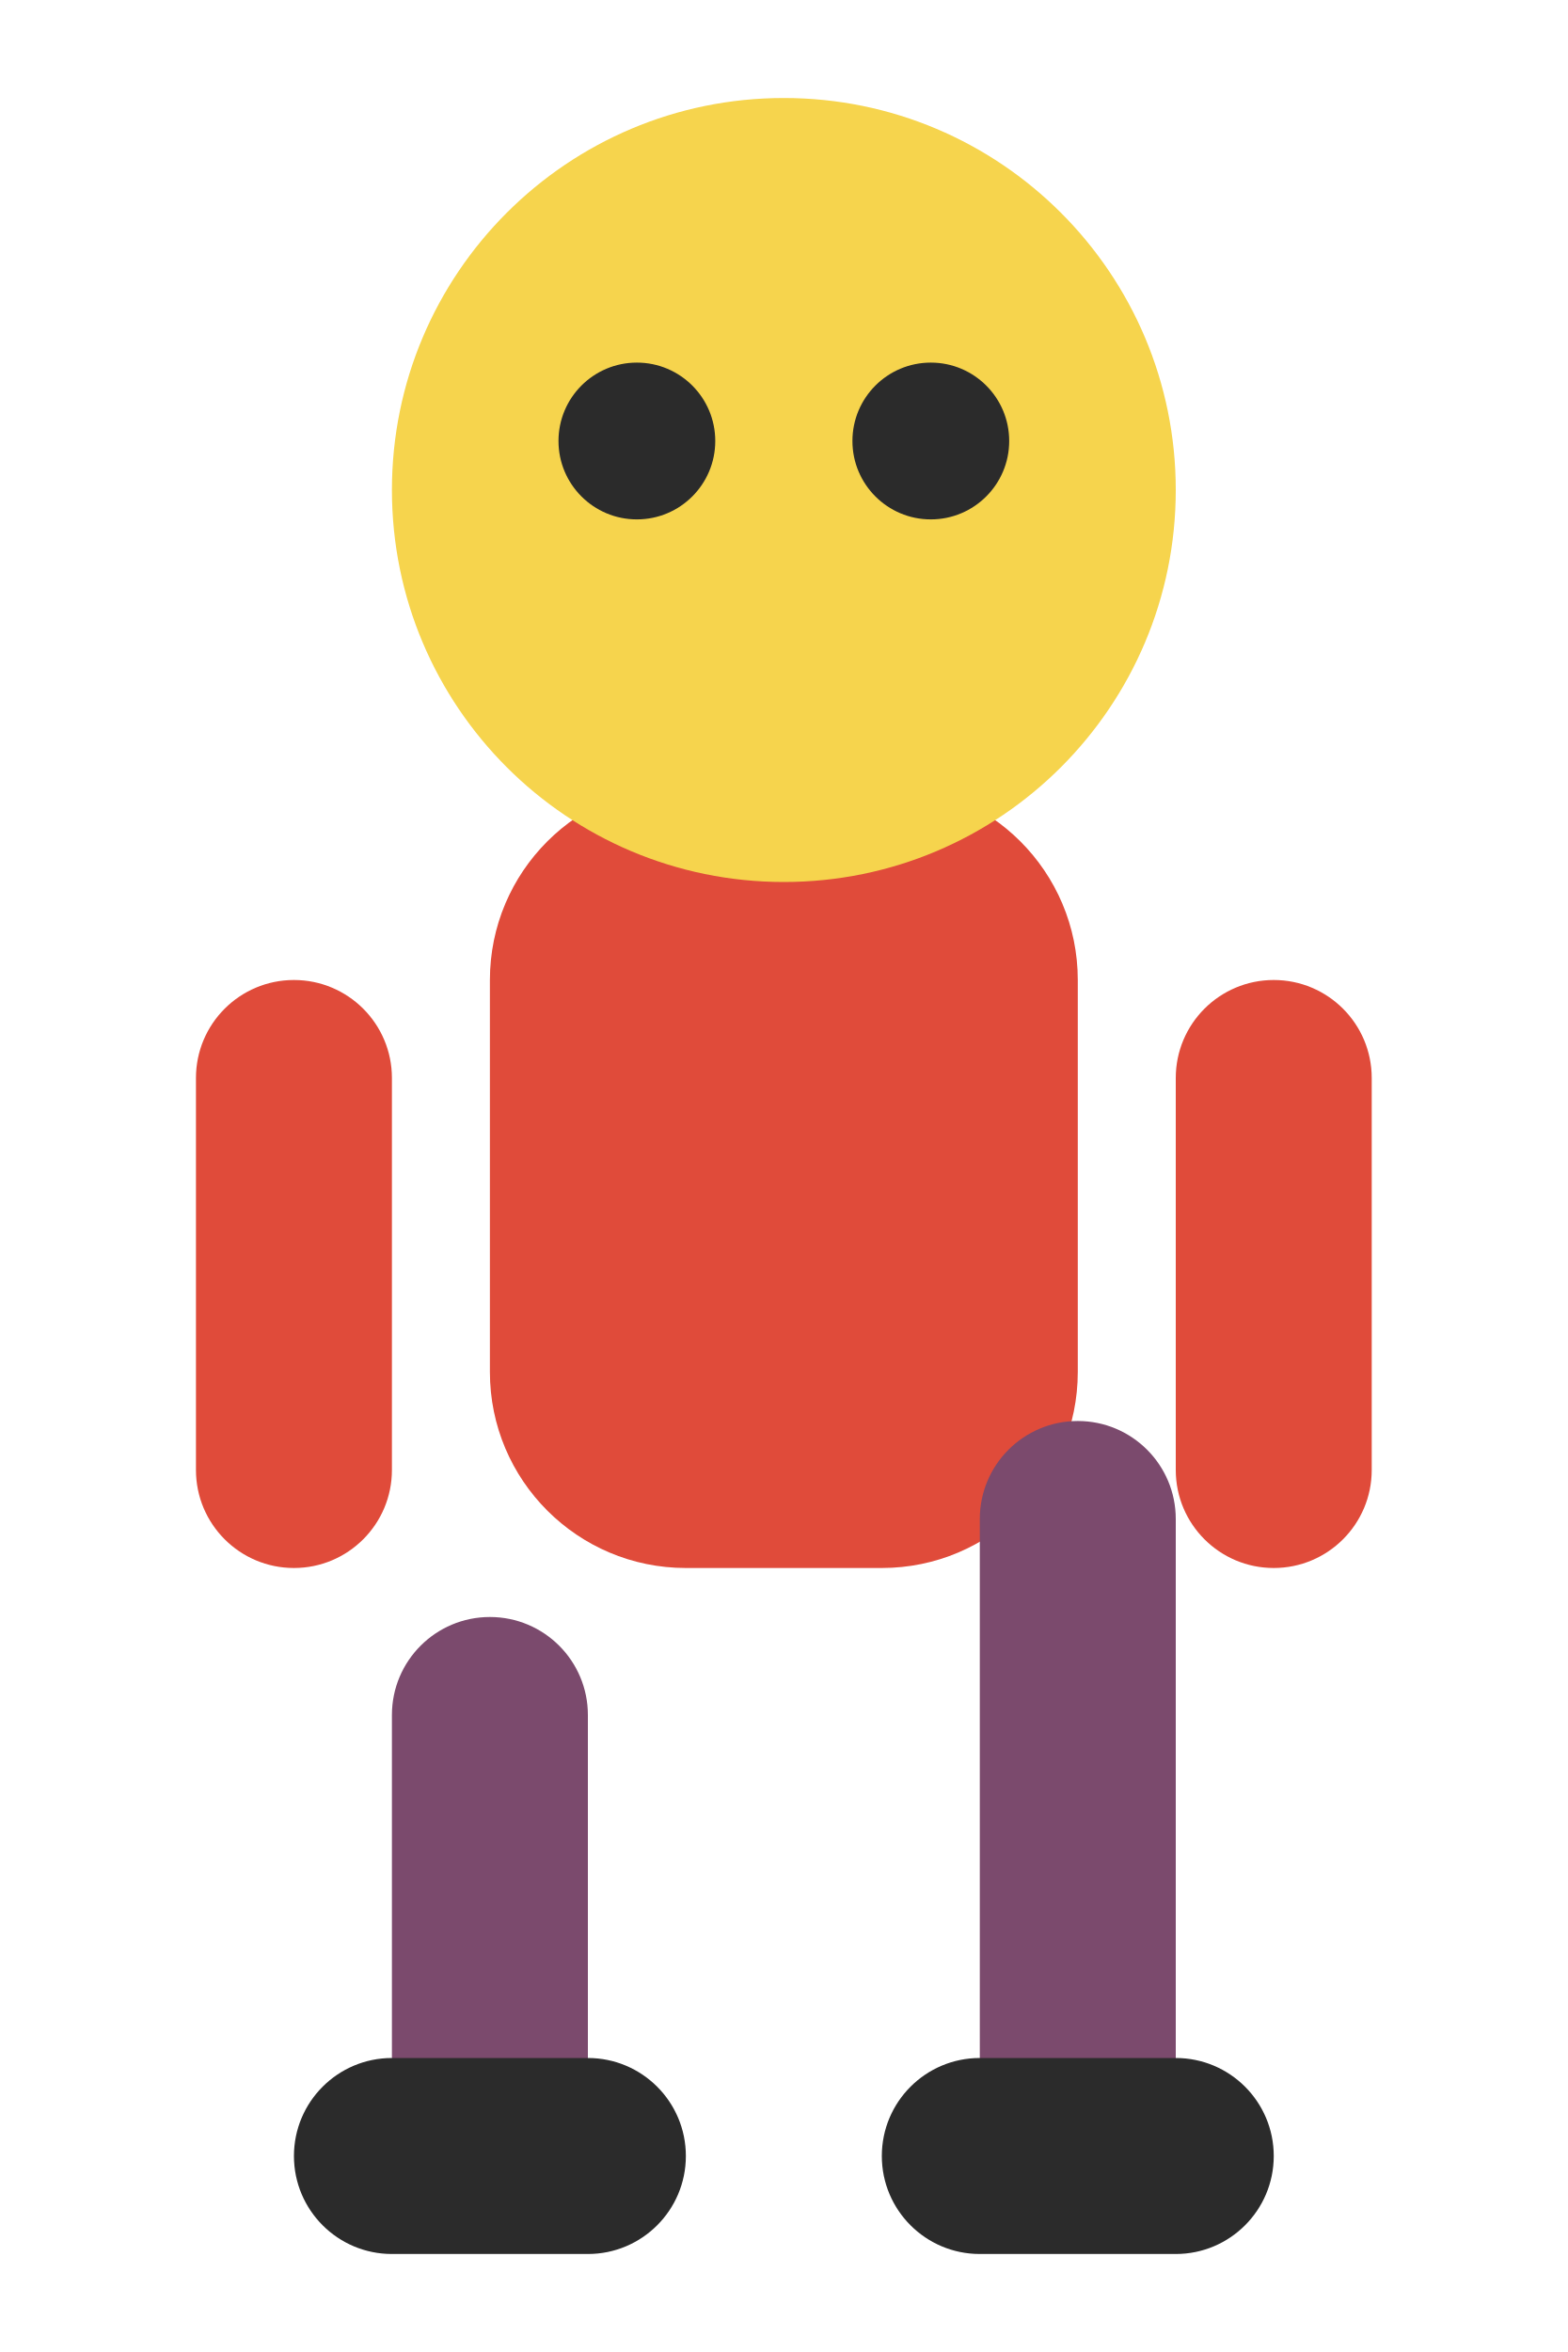
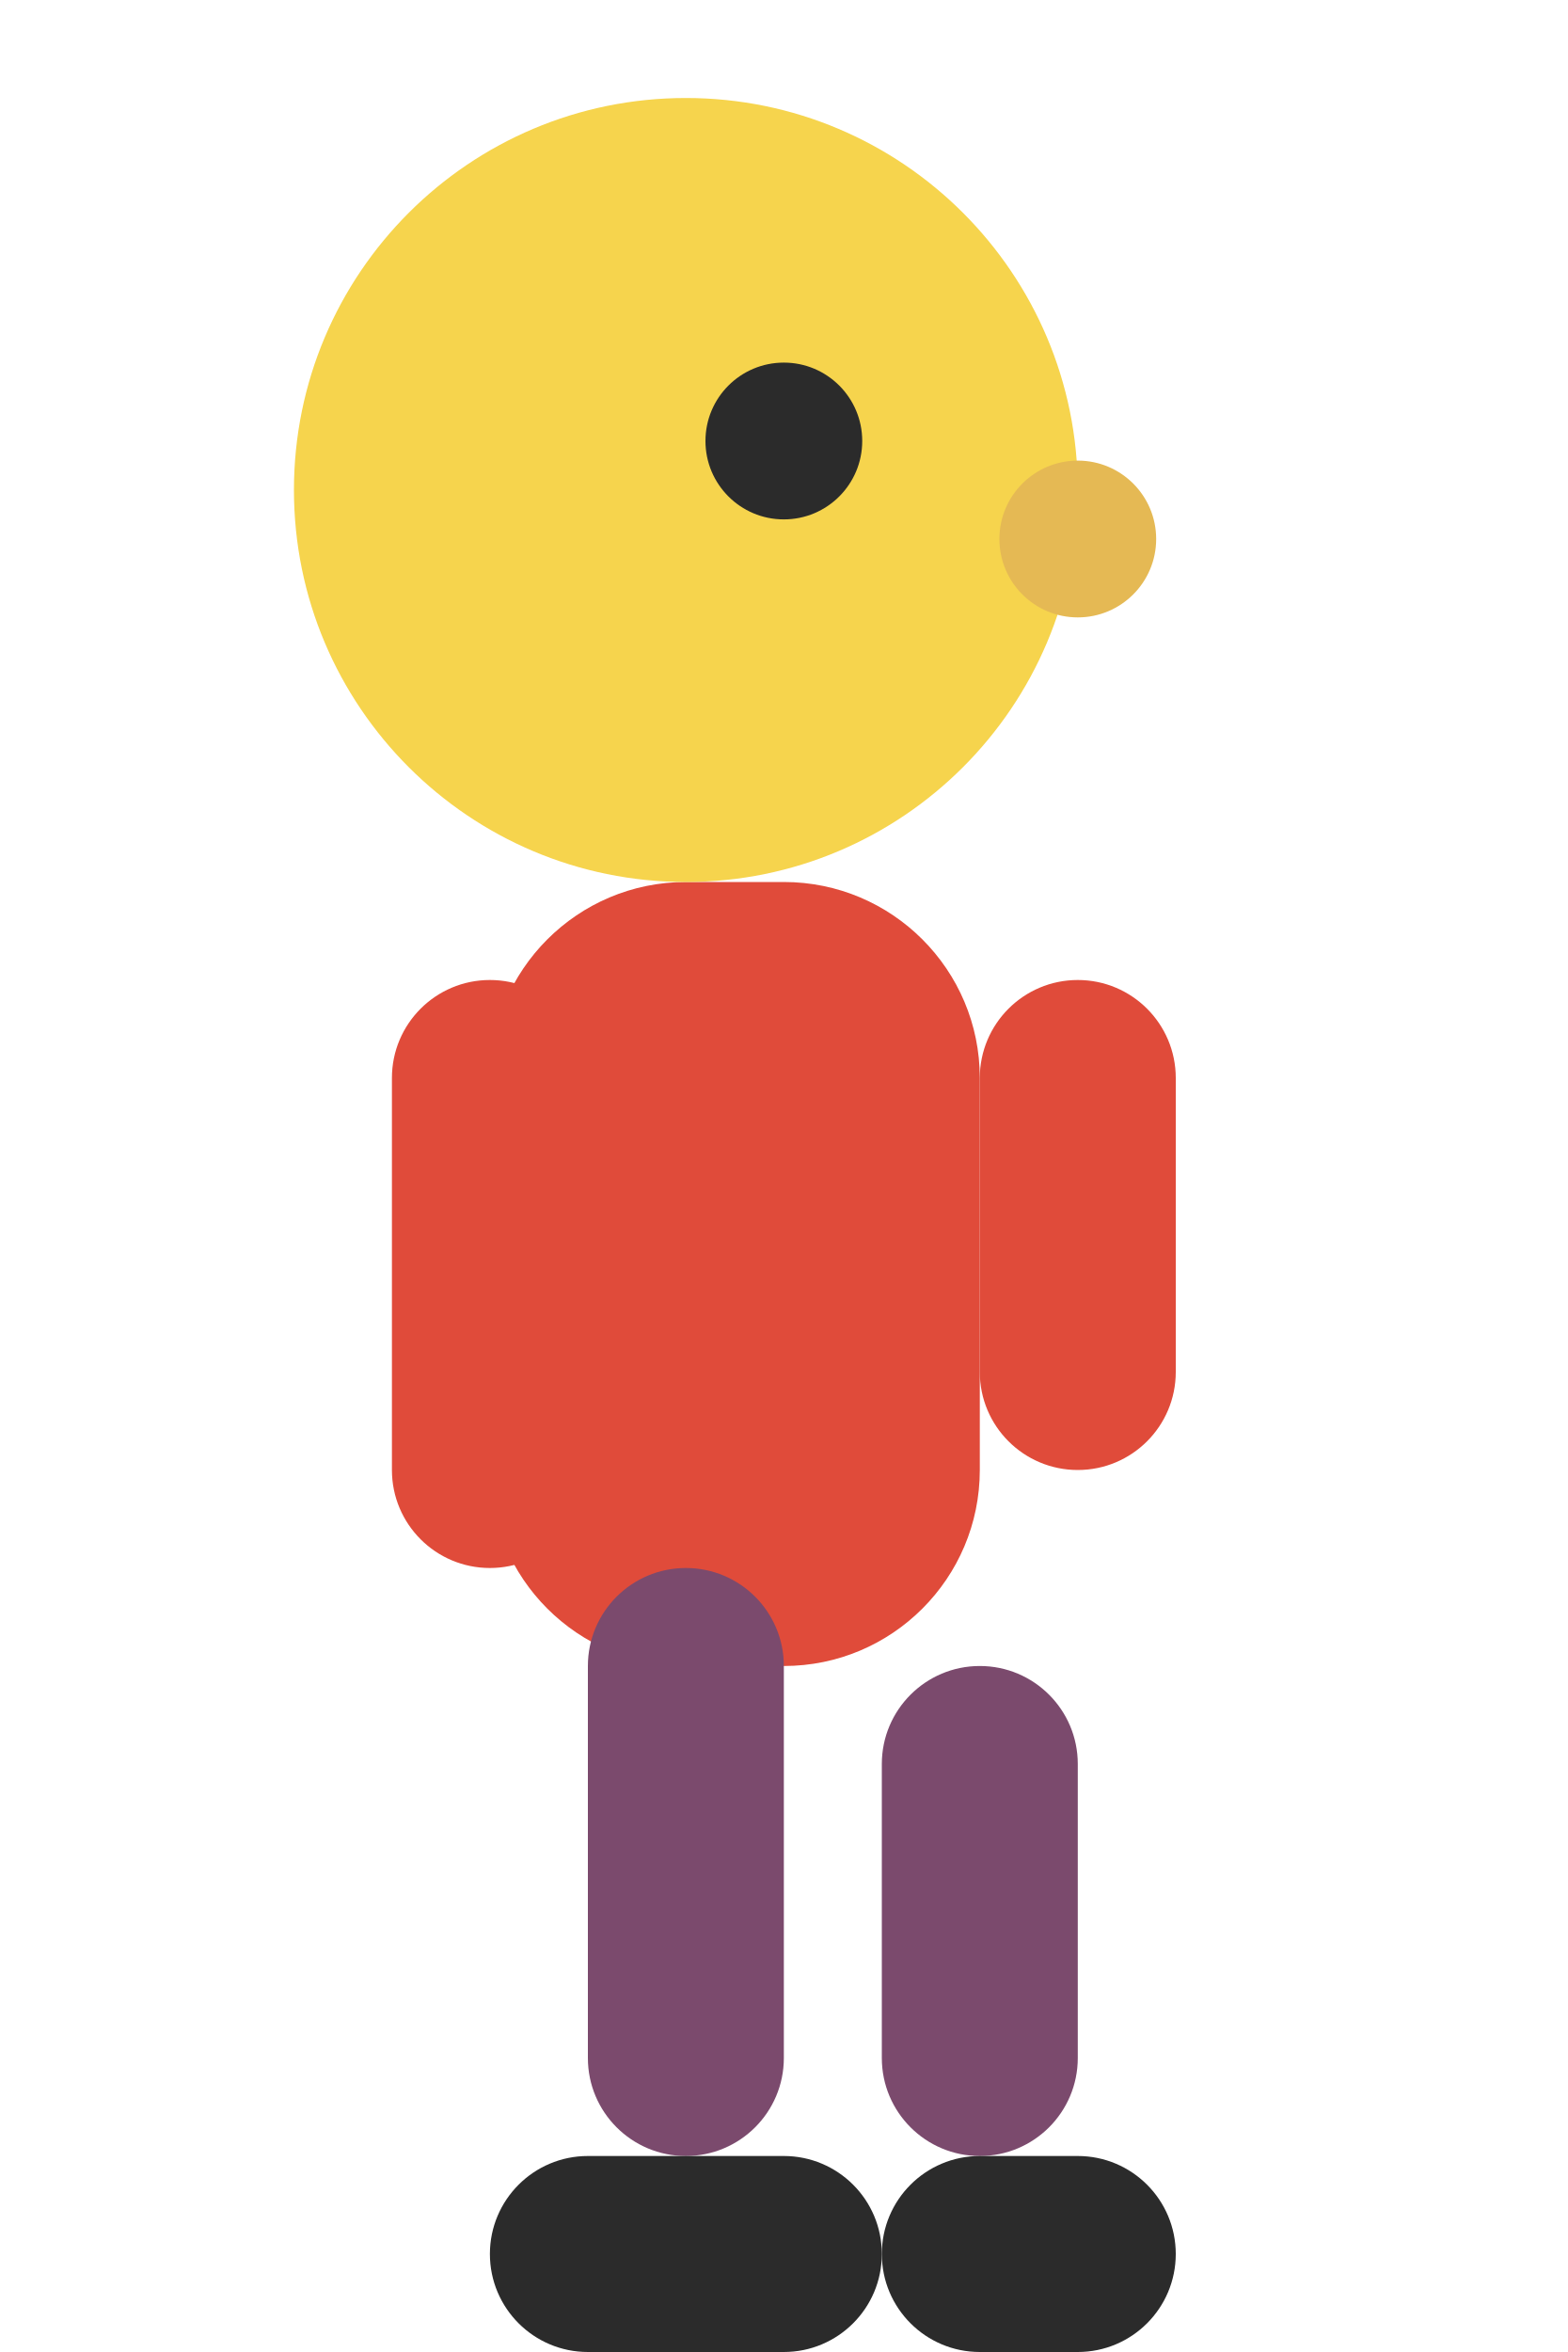
<svg xmlns="http://www.w3.org/2000/svg" width="16" height="24" viewBox="0 0 16 24">
-   <rect x="5" y="8" width="6" height="8" rx="2" fill="#e04b3a" />
-   <circle cx="8" cy="5" r="4" fill="#f6d44d" />
-   <circle cx="6.5" cy="4.5" r="0.8" fill="#2b2b2b" />
-   <circle cx="9.5" cy="4.5" r="0.8" fill="#2b2b2b" />
-   <rect x="2" y="10" width="2" height="6" rx="1" fill="#e04b3a" />
-   <rect x="12" y="10" width="2" height="6" rx="1" fill="#e04b3a" />
-   <rect x="4" y="16.5" width="2" height="5.5" rx="1" fill="#7b4a6d" />
-   <rect x="10" y="14.5" width="2" height="7.5" rx="1" fill="#7b4a6d" />
-   <rect x="3" y="21" width="4" height="2" rx="1" fill="#2b2b2b" />
-   <rect x="9" y="21" width="4" height="2" rx="1" fill="#2b2b2b" />
+   <rect x="5" y="9" width="5" height="8" rx="2" fill="#e04b3a" />
+   <circle cx="7" cy="5" r="4" fill="#f6d44d" />
+   <circle cx="8" cy="4.5" r="0.8" fill="#2b2b2b" />
+   <circle cx="11" cy="5.5" r="0.8" fill="#e5b954" />
+   <rect x="4" y="10" width="2" height="6" rx="1" fill="#e04b3a" />
+   <rect x="10" y="10" width="2" height="5" rx="1" fill="#e04b3a" />
+   <rect x="6" y="16" width="2" height="6" rx="1" fill="#7b4a6d" />
+   <rect x="9" y="17" width="2" height="5" rx="1" fill="#7b4a6d" />
+   <rect x="5" y="22" width="4" height="2" rx="1" fill="#2b2b2b" />
+   <rect x="9" y="22" width="3" height="2" rx="1" fill="#2b2b2b" />
</svg>
